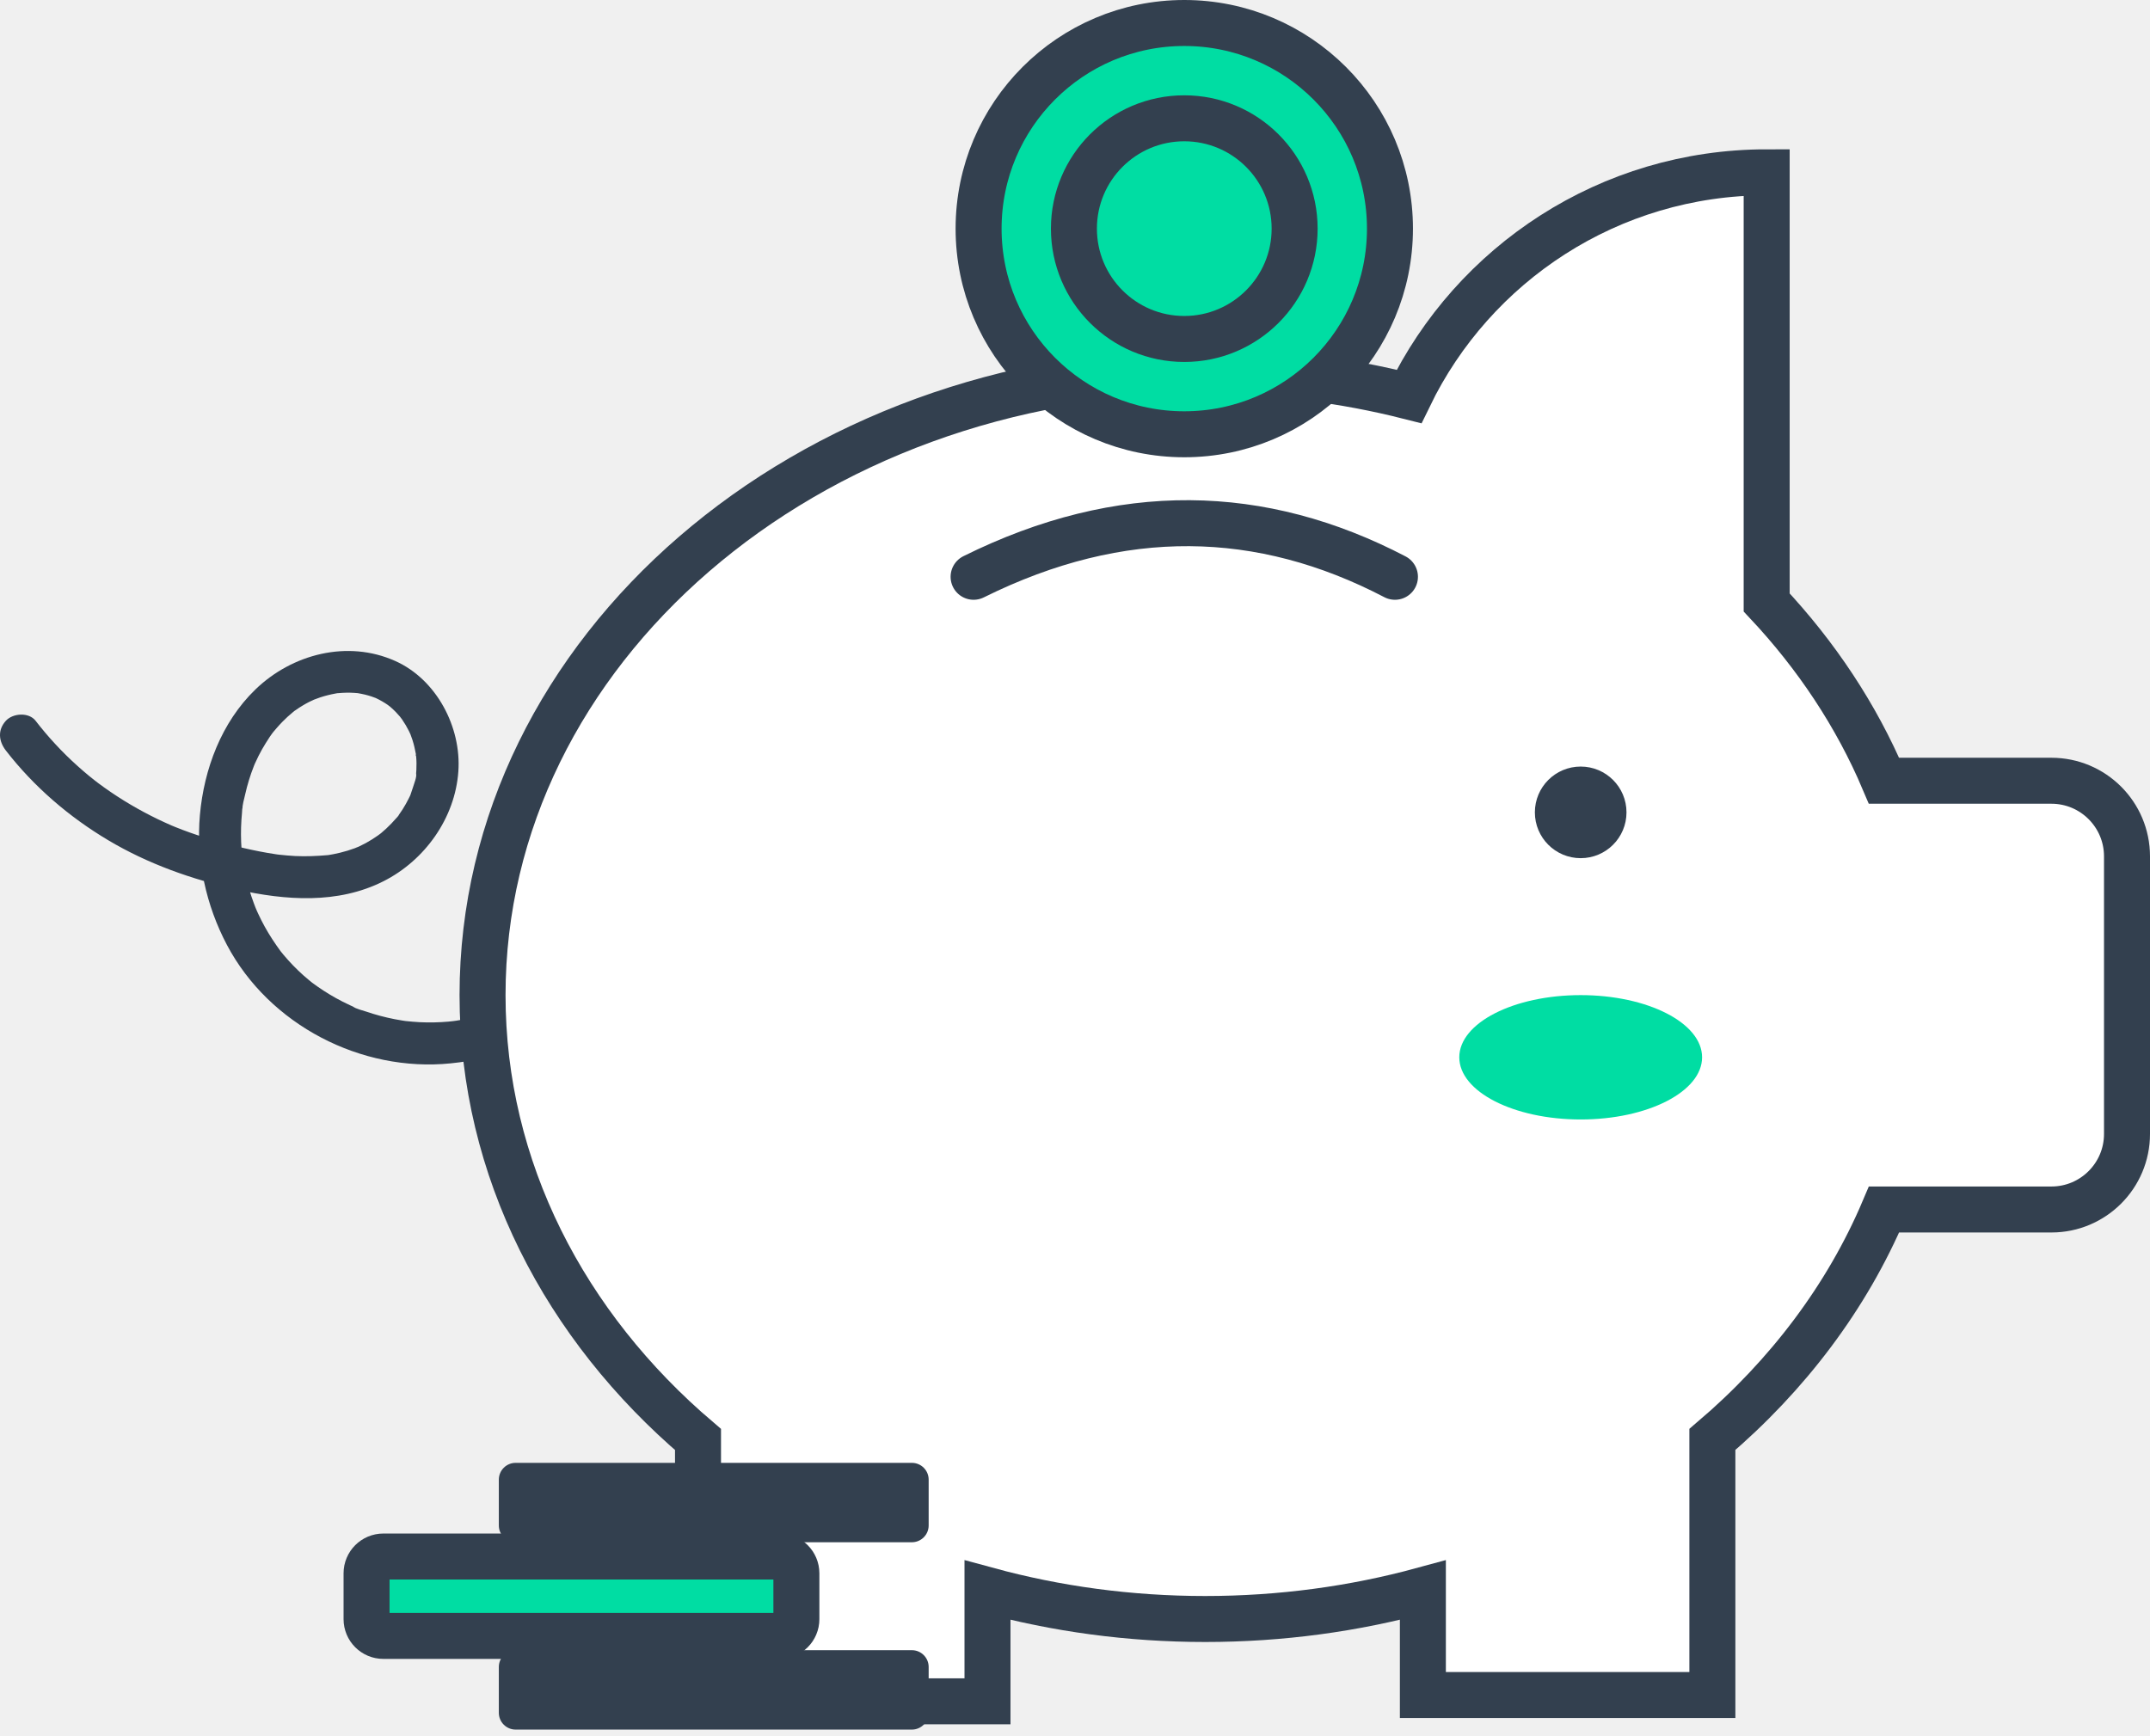
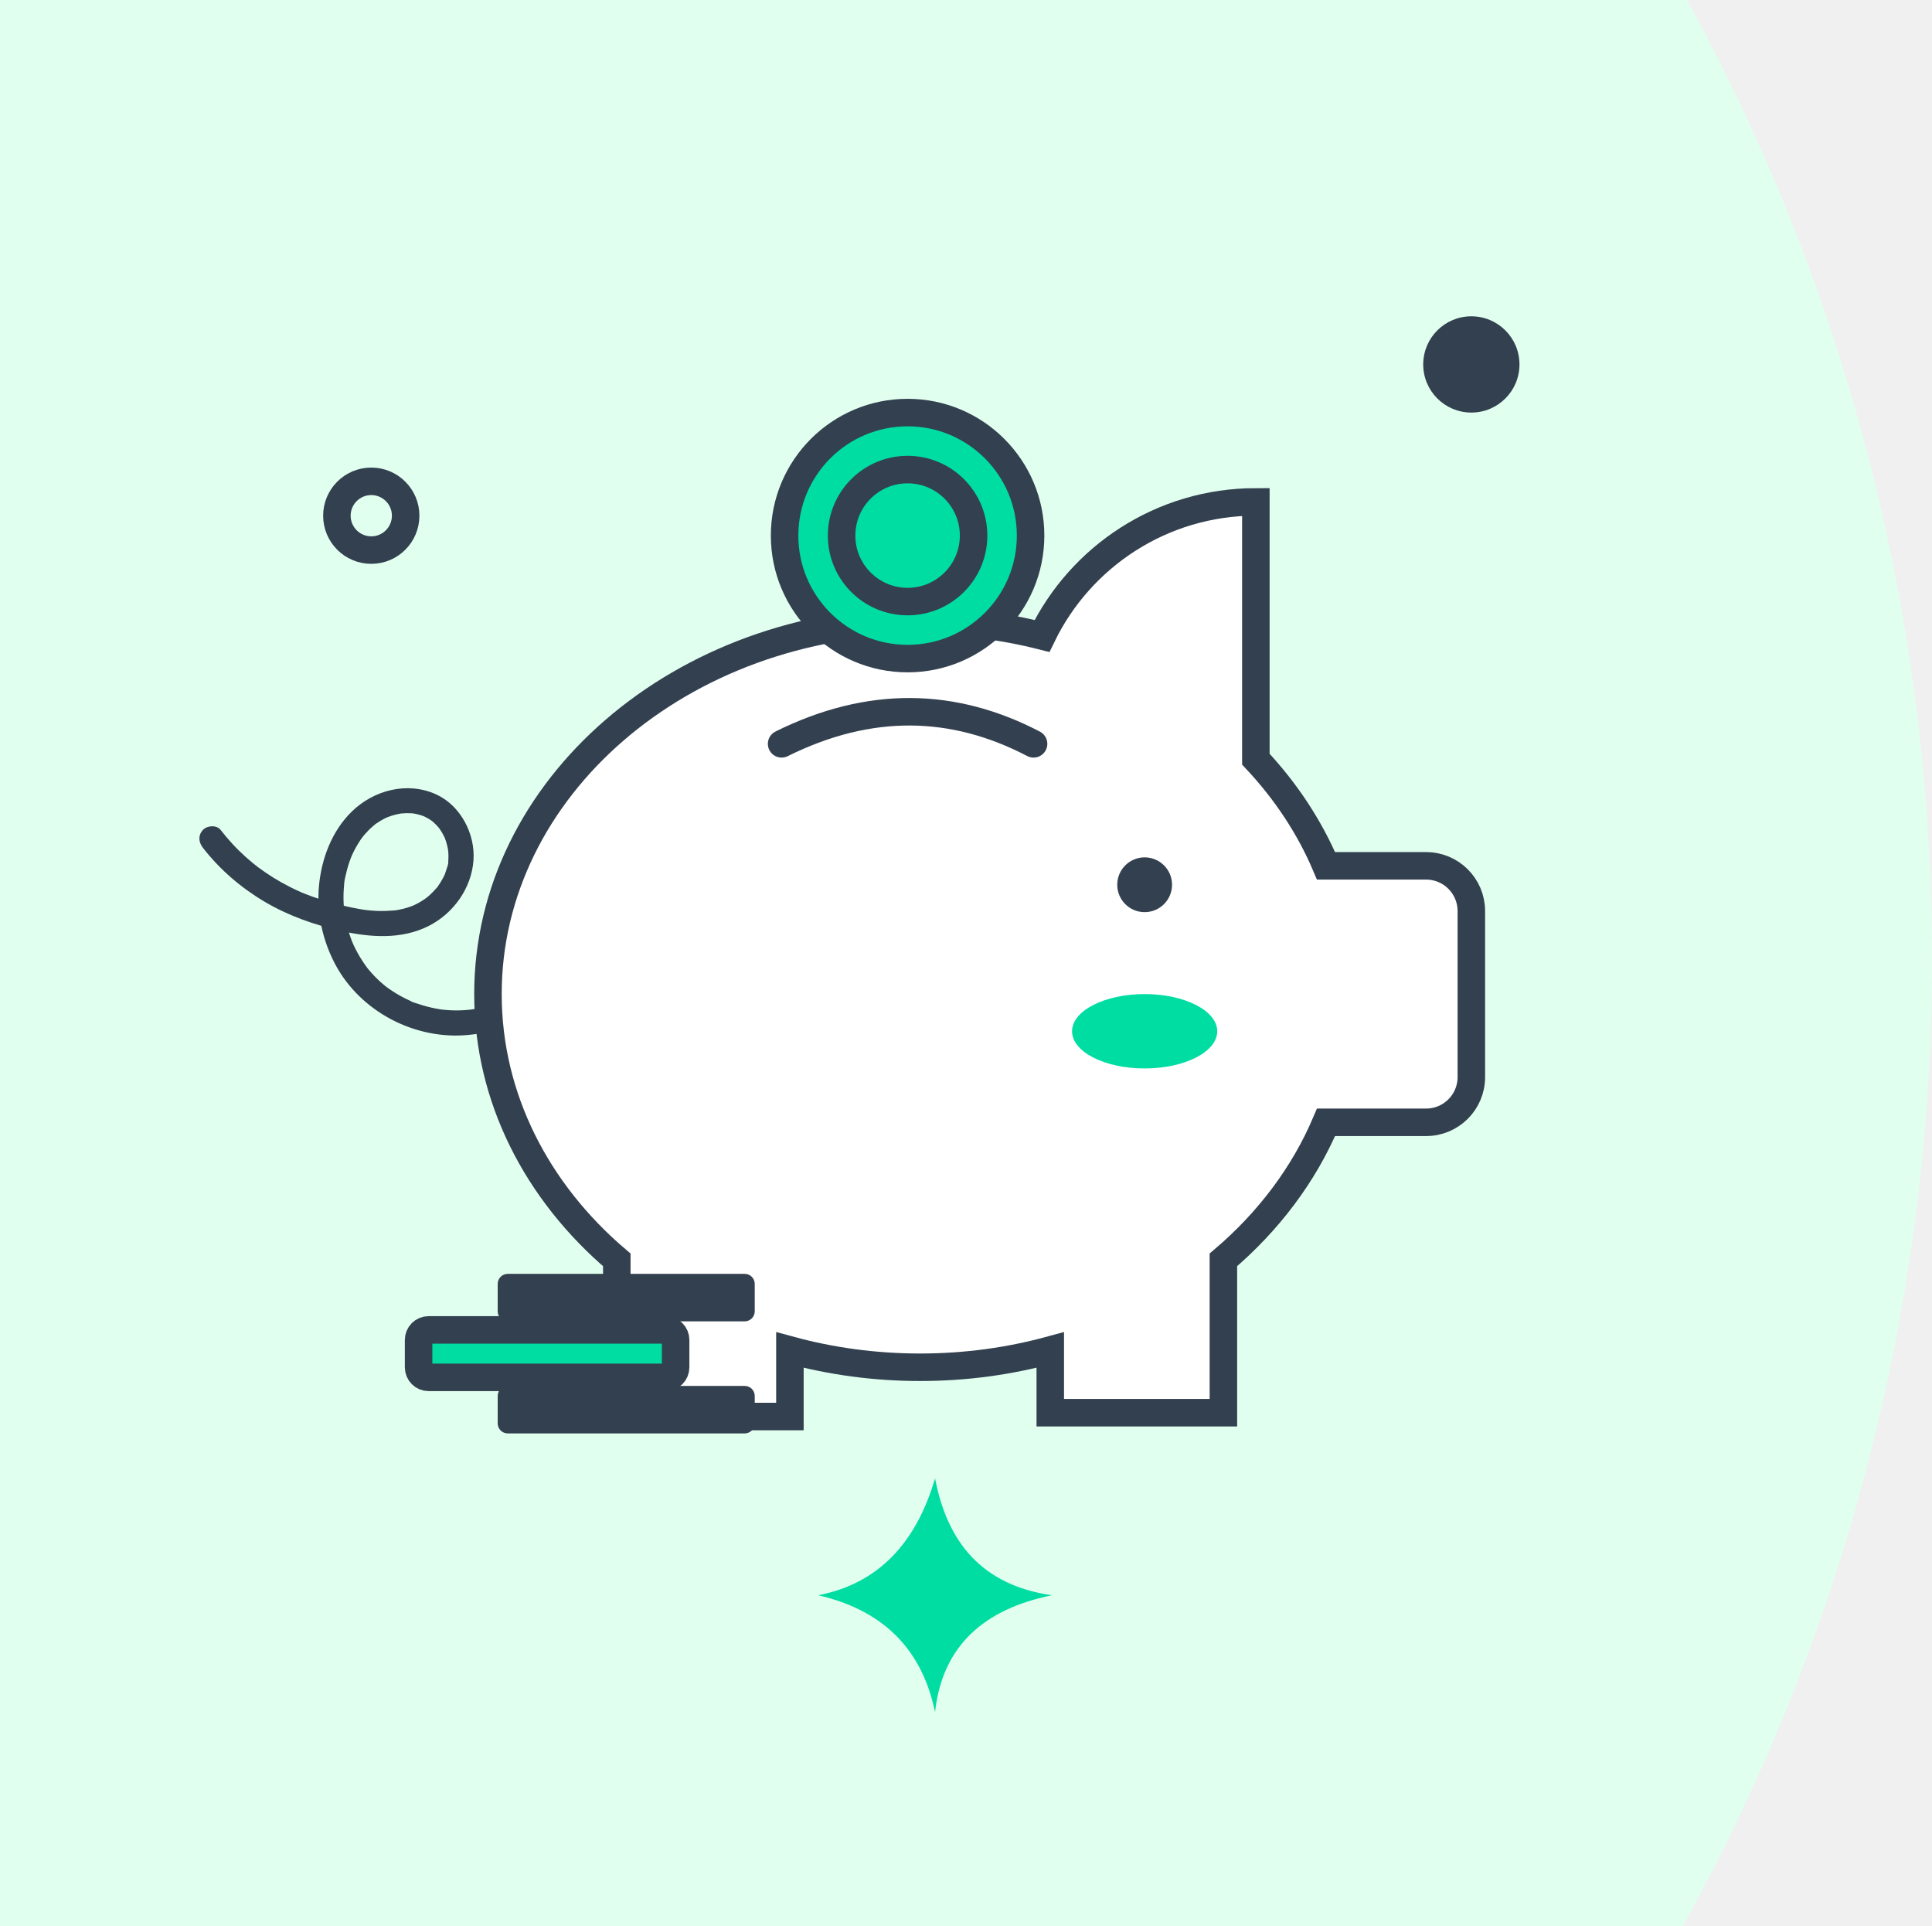
- <svg xmlns="http://www.w3.org/2000/svg" width="187" height="151" viewBox="0 0 187 151" fill="none">
-   <path d="M0.512 65.294C2.941 68.431 6.012 71.072 9.42 73.099C12.875 75.155 16.688 76.499 20.6 77.383C24.818 78.333 29.384 78.673 33.358 76.66C36.962 74.838 39.581 71.163 39.866 67.113C40.14 63.249 37.963 59.103 34.373 57.5C30.224 55.644 25.403 56.894 22.207 59.987C19.263 62.836 17.744 66.894 17.386 70.911C17.042 74.794 17.926 78.778 19.745 82.215C23.419 89.155 31.414 93.3 39.209 92.504C40.22 92.402 41.225 92.241 42.215 91.993C43.142 91.759 43.789 90.671 43.489 89.747C43.179 88.79 42.236 88.22 41.243 88.472C40.841 88.574 40.436 88.662 40.027 88.735C39.935 88.749 39.844 88.768 39.753 88.782C39.731 88.786 39.278 88.863 39.585 88.812C39.888 88.76 39.442 88.83 39.417 88.83C39.278 88.844 39.143 88.859 39.004 88.874C38.179 88.947 37.346 88.965 36.517 88.925C36.1 88.903 35.688 88.866 35.275 88.823C34.935 88.786 35.293 88.83 35.348 88.834C35.235 88.823 35.118 88.801 35.005 88.782C34.778 88.746 34.548 88.706 34.322 88.662C33.482 88.498 32.656 88.278 31.845 88.001C31.484 87.877 30.994 87.778 30.68 87.559C30.721 87.588 31.049 87.719 30.735 87.581C30.651 87.544 30.567 87.504 30.483 87.468C30.253 87.362 30.023 87.252 29.796 87.135C29.037 86.748 28.303 86.306 27.605 85.817C27.455 85.711 27.305 85.601 27.156 85.492C26.791 85.225 27.36 85.663 27.141 85.481C27.053 85.408 26.962 85.338 26.871 85.261C26.549 84.999 26.239 84.721 25.939 84.432C25.64 84.144 25.348 83.844 25.07 83.534C24.931 83.377 24.793 83.22 24.657 83.059C24.584 82.971 24.511 82.88 24.438 82.789C24.194 82.497 24.628 83.052 24.384 82.719C23.89 82.044 23.43 81.346 23.025 80.612C22.824 80.247 22.634 79.871 22.459 79.494C22.419 79.41 22.382 79.326 22.342 79.239C22.335 79.224 22.159 78.8 22.269 79.074C22.378 79.345 22.21 78.921 22.203 78.906C22.159 78.797 22.119 78.691 22.079 78.581C21.779 77.774 21.535 76.949 21.349 76.109C21.257 75.7 21.18 75.287 21.115 74.874C21.1 74.783 21.082 74.688 21.075 74.597C21.115 75.028 21.096 74.761 21.085 74.666C21.06 74.41 21.031 74.158 21.012 73.903C20.947 73.044 20.943 72.182 20.998 71.328C21.012 71.12 21.031 70.911 21.049 70.703C21.06 70.597 21.089 69.914 21.078 70.429C21.085 70.005 21.224 69.542 21.319 69.129C21.509 68.278 21.765 67.442 22.086 66.631C22.123 66.543 22.156 66.452 22.196 66.364C22.028 66.722 22.148 66.481 22.181 66.404C22.284 66.189 22.382 65.97 22.488 65.758C22.682 65.374 22.893 64.998 23.12 64.637C23.343 64.275 23.58 63.91 23.847 63.581C23.566 63.924 23.985 63.424 24.055 63.344C24.227 63.146 24.402 62.956 24.584 62.77C24.866 62.485 25.162 62.211 25.472 61.959C25.56 61.89 25.768 61.66 25.494 61.938C25.552 61.875 25.658 61.817 25.724 61.77C25.918 61.631 26.119 61.499 26.323 61.379C26.509 61.265 26.699 61.16 26.893 61.061C26.991 61.01 27.59 60.747 27.185 60.911C27.616 60.739 28.051 60.593 28.5 60.48C28.712 60.425 28.924 60.382 29.139 60.341C29.227 60.327 29.333 60.298 29.424 60.294C28.997 60.312 29.329 60.309 29.442 60.298C29.899 60.257 30.355 60.246 30.812 60.276C30.907 60.283 31.002 60.294 31.097 60.298C31.561 60.327 30.823 60.239 31.108 60.298C31.32 60.338 31.531 60.374 31.739 60.425C31.926 60.469 32.108 60.524 32.291 60.582C32.404 60.619 32.514 60.666 32.627 60.703C32.751 60.751 32.718 60.736 32.525 60.656C32.59 60.685 32.656 60.714 32.722 60.743C33.069 60.907 33.405 61.101 33.723 61.32C33.745 61.335 34.081 61.598 33.85 61.408C33.62 61.218 33.949 61.495 33.967 61.51C34.132 61.653 34.285 61.799 34.439 61.956C34.559 62.08 34.676 62.208 34.785 62.339C34.804 62.361 35.052 62.701 34.884 62.46C34.716 62.215 34.957 62.569 34.972 62.588C35.195 62.909 35.392 63.245 35.567 63.596C35.615 63.694 35.658 63.793 35.706 63.892C35.83 64.136 35.553 63.471 35.699 63.877C35.757 64.041 35.819 64.202 35.874 64.37C36.009 64.786 36.1 65.21 36.181 65.641C36.214 65.809 36.13 65.853 36.17 65.546C36.163 65.615 36.188 65.732 36.195 65.805C36.214 66.003 36.221 66.196 36.225 66.393C36.228 66.591 36.225 66.784 36.214 66.981C36.21 67.069 36.203 67.157 36.195 67.241C36.188 67.328 36.181 67.416 36.17 67.5C36.181 67.423 36.188 67.35 36.199 67.274C36.254 67.61 36.027 68.139 35.929 68.464C35.87 68.658 35.805 68.851 35.735 69.041C35.695 69.147 35.611 69.45 35.742 69.045C35.702 69.173 35.629 69.297 35.575 69.414C35.406 69.761 35.217 70.093 35.012 70.418C34.902 70.59 34.785 70.758 34.669 70.922C34.457 71.222 34.705 70.897 34.709 70.879C34.702 70.941 34.49 71.145 34.45 71.193C34.183 71.503 33.898 71.799 33.599 72.076C33.463 72.201 33.328 72.321 33.19 72.438C33.175 72.449 32.828 72.734 33.054 72.551C33.263 72.387 32.897 72.665 32.853 72.694C32.517 72.931 32.17 73.147 31.812 73.344C31.634 73.442 31.451 73.534 31.265 73.621C31.173 73.665 31.078 73.705 30.987 73.746C31.374 73.567 30.918 73.767 30.863 73.789C30.439 73.946 30.008 74.078 29.566 74.184C29.373 74.231 29.175 74.275 28.978 74.312C28.854 74.334 28.73 74.356 28.606 74.377C28.533 74.388 28.456 74.403 28.383 74.41C28.595 74.381 28.631 74.377 28.492 74.392C27.55 74.472 26.619 74.516 25.669 74.469C25.205 74.443 24.741 74.403 24.281 74.352C24.179 74.341 24.077 74.326 23.974 74.315C24.358 74.363 24.077 74.33 24 74.315C23.744 74.275 23.489 74.235 23.233 74.191C21.4 73.87 19.584 73.402 17.806 72.854C16.947 72.591 16.096 72.288 15.264 71.952C15.15 71.908 15.037 71.861 14.928 71.814C14.986 71.839 15.275 71.963 14.96 71.828C14.76 71.74 14.559 71.653 14.361 71.561C13.941 71.371 13.525 71.171 13.112 70.959C11.509 70.144 9.975 69.195 8.532 68.117C8.441 68.048 8.01 67.712 8.324 67.96C8.134 67.811 7.944 67.657 7.754 67.504C7.418 67.226 7.086 66.941 6.761 66.649C6.074 66.032 5.413 65.385 4.789 64.706C4.193 64.063 3.631 63.395 3.094 62.701C2.506 61.941 1.122 62.036 0.512 62.701C-0.226 63.515 -0.113 64.483 0.512 65.294Z" fill="#33404F" />
-   <path d="M178.422 67.92H163.864C161.46 62.244 157.983 57.014 153.659 52.408V14.99C139.974 14.99 128.147 22.948 122.556 34.49C116.931 33.066 110.981 32.295 104.823 32.295C70.111 32.295 41.97 56.594 41.97 86.569C41.97 101.701 49.143 115.383 60.71 125.226V148.005H85.889V138.334C91.865 139.963 98.223 140.843 104.823 140.843C111.423 140.843 117.782 139.963 123.757 138.334V147.454H148.937V125.222C155.493 119.641 160.642 112.83 163.867 105.218H178.426C182.056 105.218 185 102.274 185 98.644V74.491C184.996 70.86 182.053 67.92 178.422 67.92Z" fill="white" stroke="#33404F" stroke-width="4" stroke-miterlimit="10" />
-   <path d="M137.483 74.655C139.683 74.655 141.467 72.871 141.467 70.67C141.467 68.47 139.683 66.686 137.483 66.686C135.282 66.686 133.498 68.47 133.498 70.67C133.498 72.871 135.282 74.655 137.483 74.655Z" fill="#33404F" />
-   <path d="M137.483 97.387C143.314 97.387 148.042 94.966 148.042 91.978C148.042 88.991 143.314 86.569 137.483 86.569C131.651 86.569 126.924 88.991 126.924 91.978C126.924 94.966 131.651 97.387 137.483 97.387Z" fill="#00DDA3" />
-   <path d="M84.68 50.177C97.533 43.8 109.718 44.118 121.328 50.177" stroke="#33404F" stroke-width="4" stroke-miterlimit="10" stroke-linecap="round" />
-   <path d="M103.004 37.779C112.884 37.779 120.894 29.769 120.894 19.889C120.894 10.009 112.884 2 103.004 2C93.124 2 85.115 10.009 85.115 19.889C85.115 29.769 93.124 37.779 103.004 37.779Z" fill="#00DDA3" stroke="#33404F" stroke-width="4" stroke-miterlimit="10" />
-   <path d="M103.004 29.488C108.305 29.488 112.603 25.19 112.603 19.889C112.603 14.588 108.305 10.291 103.004 10.291C97.703 10.291 93.406 14.588 93.406 19.889C93.406 25.19 97.703 29.488 103.004 29.488Z" fill="#00DDA3" stroke="#33404F" stroke-width="4" stroke-miterlimit="10" />
-   <path d="M79.312 134.166H44.848C44.041 134.166 43.387 133.512 43.387 132.705V128.72C43.387 127.913 44.041 127.259 44.848 127.259H79.312C80.119 127.259 80.772 127.913 80.772 128.72V132.705C80.772 133.512 80.115 134.166 79.312 134.166Z" fill="#33404F" />
-   <path d="M67.807 142.314H33.343C32.536 142.314 31.882 141.661 31.882 140.853V136.869C31.882 136.061 32.536 135.408 33.343 135.408H67.807C68.614 135.408 69.267 136.061 69.267 136.869V140.853C69.267 141.661 68.614 142.314 67.807 142.314Z" fill="#00DDA3" stroke="#33404F" stroke-width="4" stroke-miterlimit="10" />
-   <path d="M79.312 150.463H44.848C44.041 150.463 43.387 149.809 43.387 149.002V145.017C43.387 144.21 44.041 143.556 44.848 143.556H79.312C80.119 143.556 80.772 144.21 80.772 145.017V149.002C80.772 149.809 80.115 150.463 79.312 150.463Z" fill="#33404F" />
+ <svg xmlns="http://www.w3.org/2000/svg" width="281" height="280" viewBox="0 0 281 280" fill="none">
+   <circle cx="-9.5" cy="139.5" r="290.5" fill="#E1FFEF" />
+   <path d="M29.512 123.294C31.941 126.431 35.012 129.072 38.42 131.099C41.875 133.155 45.688 134.499 49.6 135.383C53.818 136.333 58.384 136.673 62.358 134.66C65.962 132.838 68.581 129.163 68.866 125.113C69.14 121.249 66.963 117.103 63.373 115.5C59.224 113.644 54.403 114.894 51.207 117.987C48.263 120.836 46.744 124.894 46.386 128.911C46.042 132.794 46.926 136.779 48.745 140.215C52.419 147.155 60.414 151.3 68.209 150.504C69.22 150.402 70.225 150.241 71.215 149.993C72.142 149.759 72.789 148.671 72.489 147.747C72.179 146.79 71.236 146.22 70.243 146.472C69.841 146.574 69.436 146.662 69.027 146.735C68.935 146.749 68.844 146.768 68.753 146.782C68.731 146.786 68.278 146.863 68.585 146.812C68.888 146.76 68.442 146.83 68.417 146.83C68.278 146.844 68.143 146.859 68.004 146.874C67.179 146.947 66.346 146.965 65.517 146.925C65.1 146.903 64.688 146.866 64.275 146.823C63.935 146.786 64.293 146.83 64.348 146.833C64.235 146.823 64.118 146.801 64.005 146.782C63.778 146.746 63.548 146.706 63.322 146.662C62.482 146.497 61.656 146.278 60.845 146.001C60.484 145.877 59.994 145.778 59.68 145.559C59.721 145.588 60.049 145.72 59.735 145.581C59.651 145.544 59.567 145.504 59.483 145.467C59.253 145.362 59.023 145.252 58.796 145.135C58.037 144.748 57.303 144.306 56.605 143.817C56.455 143.711 56.306 143.601 56.156 143.492C55.791 143.225 56.36 143.663 56.141 143.481C56.053 143.408 55.962 143.338 55.871 143.261C55.55 142.999 55.239 142.721 54.94 142.432C54.64 142.144 54.348 141.844 54.07 141.534C53.931 141.377 53.793 141.22 53.657 141.059C53.584 140.971 53.511 140.88 53.438 140.789C53.194 140.497 53.628 141.052 53.384 140.719C52.891 140.044 52.43 139.346 52.025 138.612C51.824 138.247 51.634 137.871 51.459 137.494C51.419 137.41 51.382 137.326 51.342 137.239C51.335 137.224 51.159 136.8 51.269 137.074C51.379 137.345 51.211 136.921 51.203 136.906C51.159 136.797 51.119 136.691 51.079 136.581C50.779 135.774 50.535 134.949 50.349 134.109C50.257 133.7 50.181 133.287 50.115 132.874C50.1 132.783 50.082 132.688 50.075 132.597C50.115 133.028 50.096 132.761 50.086 132.666C50.06 132.41 50.031 132.158 50.013 131.903C49.947 131.044 49.943 130.182 49.998 129.328C50.013 129.12 50.031 128.911 50.049 128.703C50.06 128.597 50.089 127.914 50.078 128.429C50.086 128.006 50.224 127.542 50.319 127.129C50.509 126.278 50.765 125.442 51.086 124.631C51.123 124.543 51.156 124.452 51.196 124.364C51.028 124.722 51.148 124.481 51.181 124.404C51.283 124.189 51.382 123.97 51.488 123.758C51.682 123.374 51.893 122.998 52.12 122.637C52.343 122.275 52.58 121.91 52.847 121.581C52.566 121.924 52.986 121.424 53.055 121.344C53.227 121.146 53.402 120.956 53.584 120.77C53.866 120.485 54.162 120.211 54.472 119.959C54.56 119.89 54.768 119.66 54.494 119.937C54.552 119.875 54.658 119.817 54.724 119.769C54.918 119.631 55.118 119.499 55.323 119.379C55.509 119.265 55.699 119.16 55.893 119.061C55.991 119.01 56.59 118.747 56.185 118.911C56.616 118.739 57.051 118.593 57.5 118.48C57.712 118.425 57.923 118.382 58.139 118.341C58.227 118.327 58.333 118.298 58.424 118.294C57.996 118.312 58.329 118.309 58.442 118.298C58.899 118.257 59.355 118.246 59.812 118.276C59.907 118.283 60.002 118.294 60.097 118.298C60.56 118.327 59.823 118.239 60.108 118.298C60.319 118.338 60.531 118.374 60.739 118.425C60.926 118.469 61.108 118.524 61.291 118.582C61.404 118.619 61.514 118.666 61.627 118.703C61.751 118.75 61.718 118.736 61.525 118.655C61.59 118.685 61.656 118.714 61.722 118.743C62.069 118.908 62.405 119.101 62.723 119.32C62.745 119.335 63.081 119.598 62.85 119.408C62.62 119.218 62.949 119.496 62.967 119.51C63.132 119.653 63.285 119.799 63.439 119.956C63.559 120.08 63.676 120.208 63.785 120.339C63.804 120.361 64.052 120.701 63.884 120.46C63.716 120.215 63.957 120.569 63.972 120.588C64.195 120.909 64.392 121.245 64.567 121.596C64.615 121.694 64.659 121.793 64.706 121.891C64.83 122.136 64.552 121.471 64.699 121.877C64.757 122.041 64.819 122.202 64.874 122.37C65.009 122.786 65.1 123.21 65.181 123.641C65.214 123.809 65.13 123.853 65.17 123.546C65.162 123.615 65.188 123.732 65.195 123.805C65.214 124.003 65.221 124.196 65.225 124.393C65.228 124.591 65.225 124.784 65.214 124.981C65.21 125.069 65.203 125.157 65.195 125.241C65.188 125.328 65.181 125.416 65.17 125.5C65.181 125.423 65.188 125.35 65.199 125.274C65.254 125.61 65.027 126.139 64.929 126.464C64.87 126.658 64.805 126.851 64.735 127.041C64.695 127.147 64.611 127.45 64.743 127.045C64.702 127.173 64.629 127.297 64.575 127.414C64.406 127.761 64.216 128.093 64.012 128.418C63.902 128.59 63.785 128.758 63.669 128.922C63.457 129.222 63.705 128.897 63.709 128.878C63.702 128.941 63.49 129.145 63.45 129.193C63.183 129.503 62.898 129.799 62.599 130.076C62.463 130.201 62.328 130.321 62.19 130.438C62.175 130.449 61.828 130.734 62.054 130.551C62.263 130.387 61.897 130.664 61.853 130.694C61.517 130.931 61.17 131.147 60.812 131.344C60.634 131.442 60.451 131.534 60.265 131.621C60.173 131.665 60.078 131.705 59.987 131.746C60.374 131.567 59.918 131.767 59.863 131.789C59.439 131.946 59.008 132.078 58.566 132.184C58.373 132.231 58.175 132.275 57.978 132.312C57.854 132.334 57.73 132.356 57.606 132.377C57.533 132.388 57.456 132.403 57.383 132.41C57.595 132.381 57.631 132.377 57.492 132.392C56.55 132.472 55.619 132.516 54.669 132.469C54.205 132.443 53.742 132.403 53.281 132.352C53.179 132.341 53.077 132.326 52.974 132.315C53.358 132.363 53.077 132.33 53 132.315C52.744 132.275 52.489 132.235 52.233 132.191C50.4 131.87 48.584 131.402 46.806 130.854C45.947 130.591 45.096 130.288 44.264 129.952C44.15 129.908 44.037 129.861 43.928 129.813C43.986 129.839 44.275 129.963 43.961 129.828C43.76 129.74 43.559 129.653 43.361 129.561C42.941 129.372 42.525 129.171 42.112 128.959C40.509 128.144 38.975 127.195 37.532 126.117C37.441 126.048 37.01 125.712 37.324 125.96C37.134 125.81 36.944 125.657 36.754 125.504C36.418 125.226 36.086 124.941 35.761 124.649C35.074 124.032 34.413 123.385 33.789 122.706C33.193 122.063 32.631 121.395 32.094 120.701C31.506 119.941 30.122 120.036 29.512 120.701C28.774 121.515 28.887 122.483 29.512 123.294Z" fill="#33404F" />
+   <path d="M207.422 125.92H192.864C190.46 120.244 186.983 115.014 182.659 110.408V72.99C168.974 72.99 157.147 80.948 151.556 92.49C145.931 91.066 139.981 90.295 133.823 90.295C99.111 90.295 70.97 114.594 70.97 144.569C70.97 159.701 78.143 173.383 89.71 183.226V206.005H114.889V196.334C120.865 197.963 127.223 198.843 133.823 198.843C140.423 198.843 146.782 197.963 152.757 196.334V205.454H177.937V183.222C184.493 177.641 189.642 170.83 192.867 163.218H207.426C211.056 163.218 214 160.274 214 156.644V132.491C213.996 128.86 211.053 125.92 207.422 125.92Z" fill="white" stroke="#33404F" stroke-width="4" stroke-miterlimit="10" />
+   <path d="M166.483 132.655C168.683 132.655 170.467 130.871 170.467 128.67C170.467 126.47 168.683 124.686 166.483 124.686C164.282 124.686 162.498 126.47 162.498 128.67C162.498 130.871 164.282 132.655 166.483 132.655Z" fill="#33404F" />
+   <path d="M166.483 155.387C172.314 155.387 177.042 152.966 177.042 149.978C177.042 146.991 172.314 144.569 166.483 144.569C160.651 144.569 155.924 146.991 155.924 149.978C155.924 152.966 160.651 155.387 166.483 155.387Z" fill="#00DDA3" />
+   <path d="M113.681 108.177C126.533 101.8 138.718 102.118 150.328 108.177" stroke="#33404F" stroke-width="4" stroke-miterlimit="10" stroke-linecap="round" />
+   <path d="M132.004 95.779C141.884 95.779 149.894 87.769 149.894 77.889C149.894 68.009 141.884 60 132.004 60C122.124 60 114.115 68.009 114.115 77.889C114.115 87.769 122.124 95.779 132.004 95.779Z" fill="#00DDA3" stroke="#33404F" stroke-width="4" stroke-miterlimit="10" />
+   <path d="M132.004 87.488C137.305 87.488 141.603 83.19 141.603 77.889C141.603 72.588 137.305 68.291 132.004 68.291C126.703 68.291 122.406 72.588 122.406 77.889C122.406 83.19 126.703 87.488 132.004 87.488Z" fill="#00DDA3" stroke="#33404F" stroke-width="4" stroke-miterlimit="10" />
+   <path d="M108.312 192.166H73.848C73.041 192.166 72.387 191.512 72.387 190.705V186.72C72.387 185.913 73.041 185.259 73.848 185.259H108.312C109.119 185.259 109.773 185.913 109.773 186.72V190.705C109.773 191.512 109.115 192.166 108.312 192.166Z" fill="#33404F" />
+   <path d="M96.807 200.314H62.343C61.536 200.314 60.882 199.661 60.882 198.853V194.869C60.882 194.061 61.536 193.408 62.343 193.408H96.807C97.614 193.408 98.267 194.061 98.267 194.869V198.853C98.267 199.661 97.614 200.314 96.807 200.314Z" fill="#00DDA3" stroke="#33404F" stroke-width="4" stroke-miterlimit="10" />
+   <path d="M108.312 208.463H73.848C73.041 208.463 72.387 207.809 72.387 207.002V203.017C72.387 202.21 73.041 201.556 73.848 201.556H108.312C109.119 201.556 109.773 202.21 109.773 203.017V207.002C109.773 207.809 109.115 208.463 108.312 208.463Z" fill="#33404F" />
+   <circle cx="214" cy="53" r="7" fill="#33404F" />
+   <circle cx="54" cy="75" r="5" stroke="#33404F" stroke-width="4" />
+   <path d="M136 215C133.228 224.451 127.711 230.312 119 232C128.157 234.11 134.045 239.549 136 249C137.053 239.354 143.106 234.02 153 232C142.756 230.529 137.775 224.234 136 215Z" fill="#00DDA3" />
</svg>
